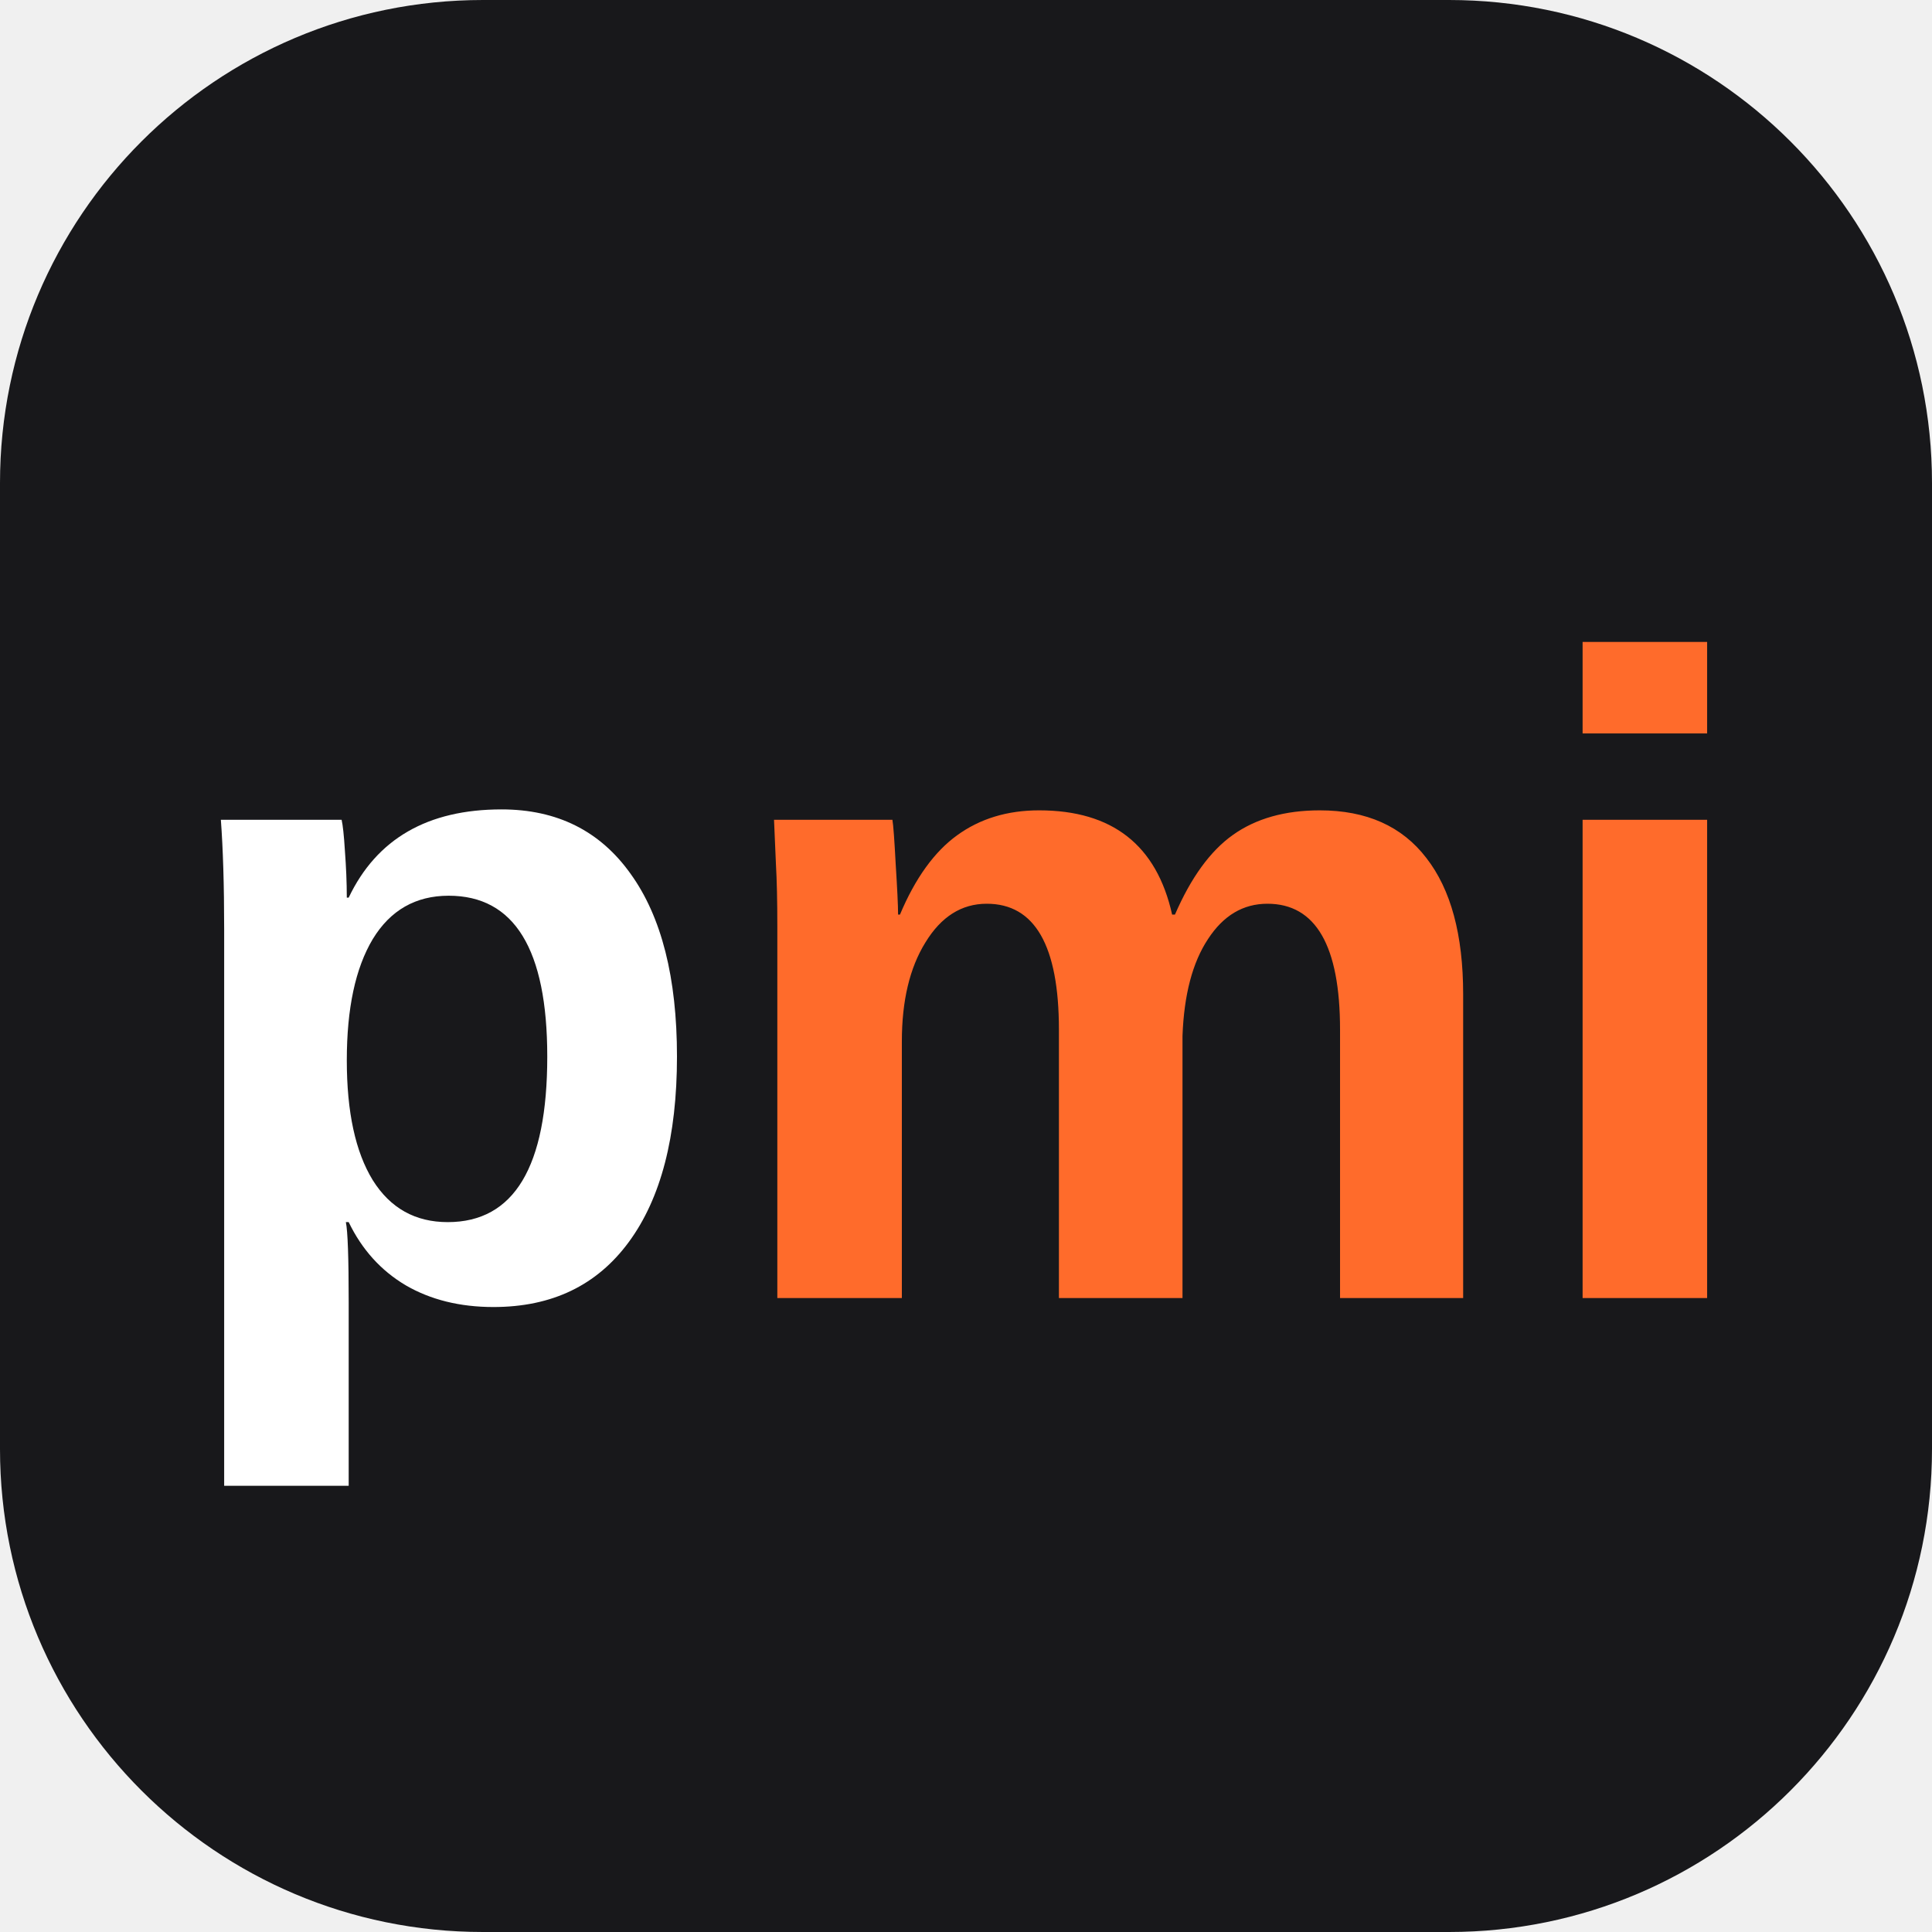
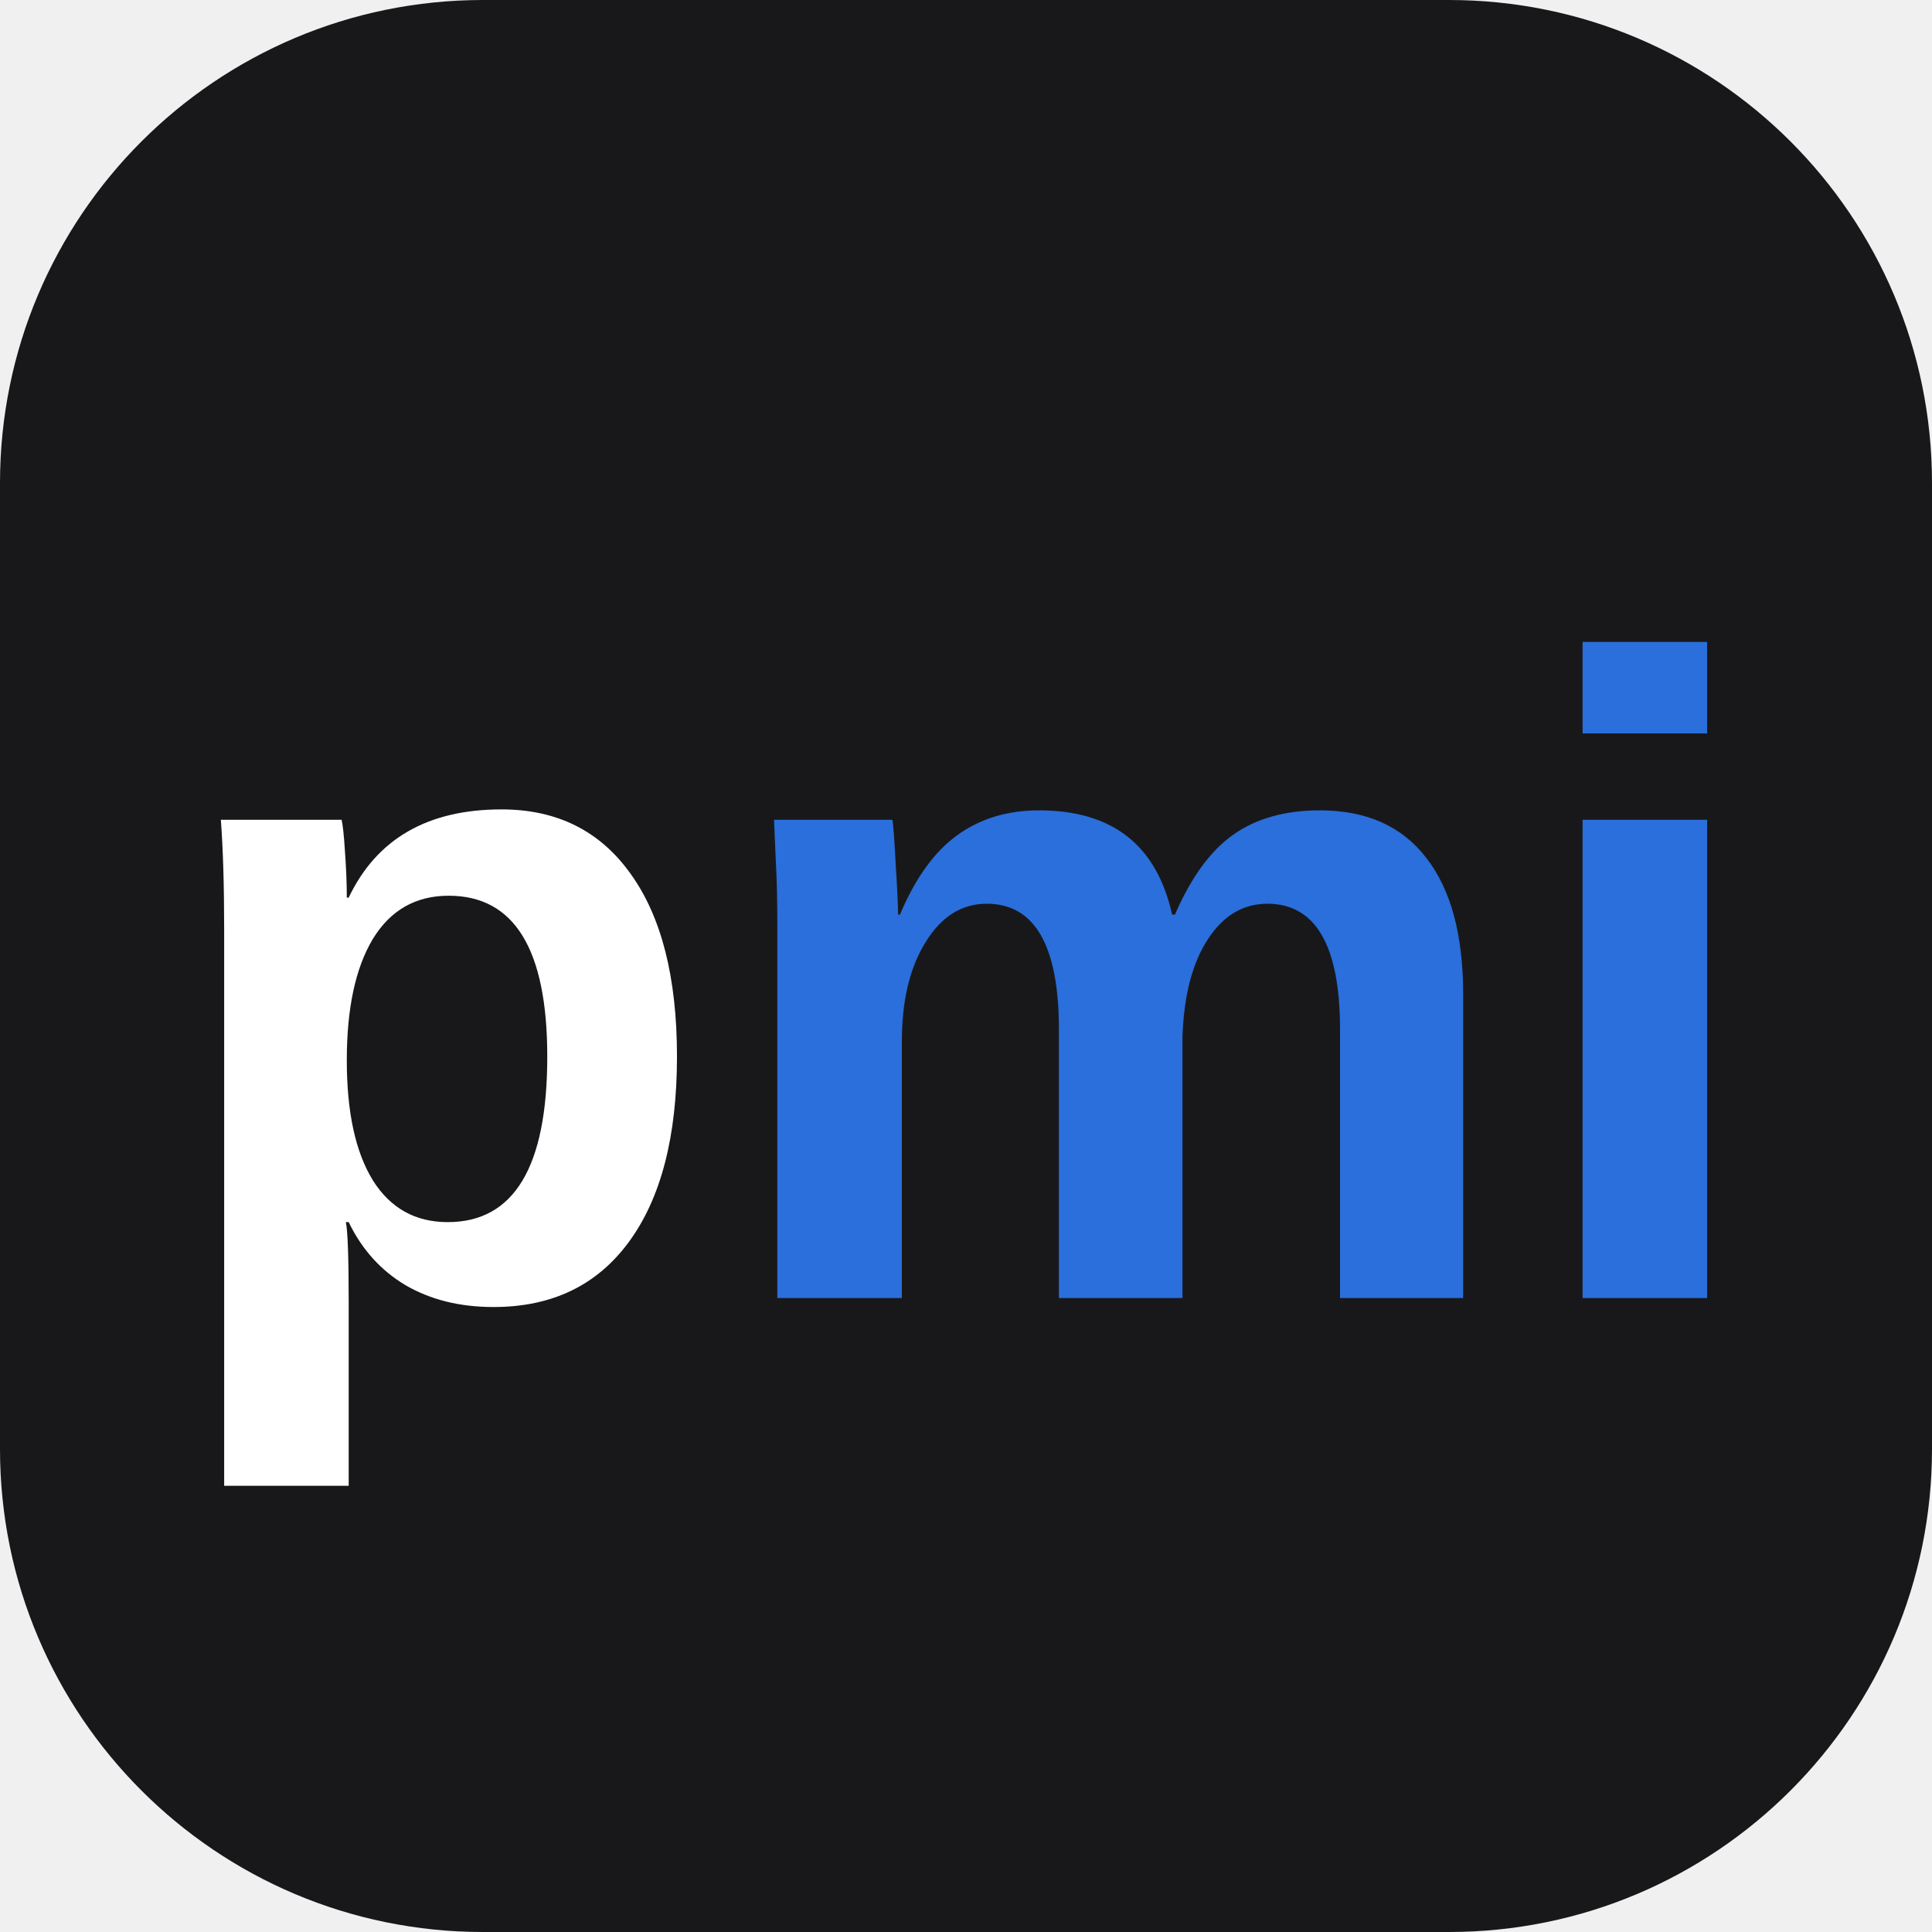
<svg xmlns="http://www.w3.org/2000/svg" viewBox="0 0 64 64">
  <rect width="64" height="64" rx="16" fill="#18181b" />
-   <text x="32" y="43" font-family="'PT Sans', Arial, sans-serif" font-weight="700" font-size="30" text-anchor="middle" fill="#ffffff">p<tspan fill="#FF6B2B">mi</tspan>
+   <text x="32" y="43" font-family="'PT Sans', Arial, sans-serif" font-weight="700" font-size="30" text-anchor="middle" fill="#ffffff">p<tspan fill="#2A6FDB">mi</tspan>
  </text>
</svg>
